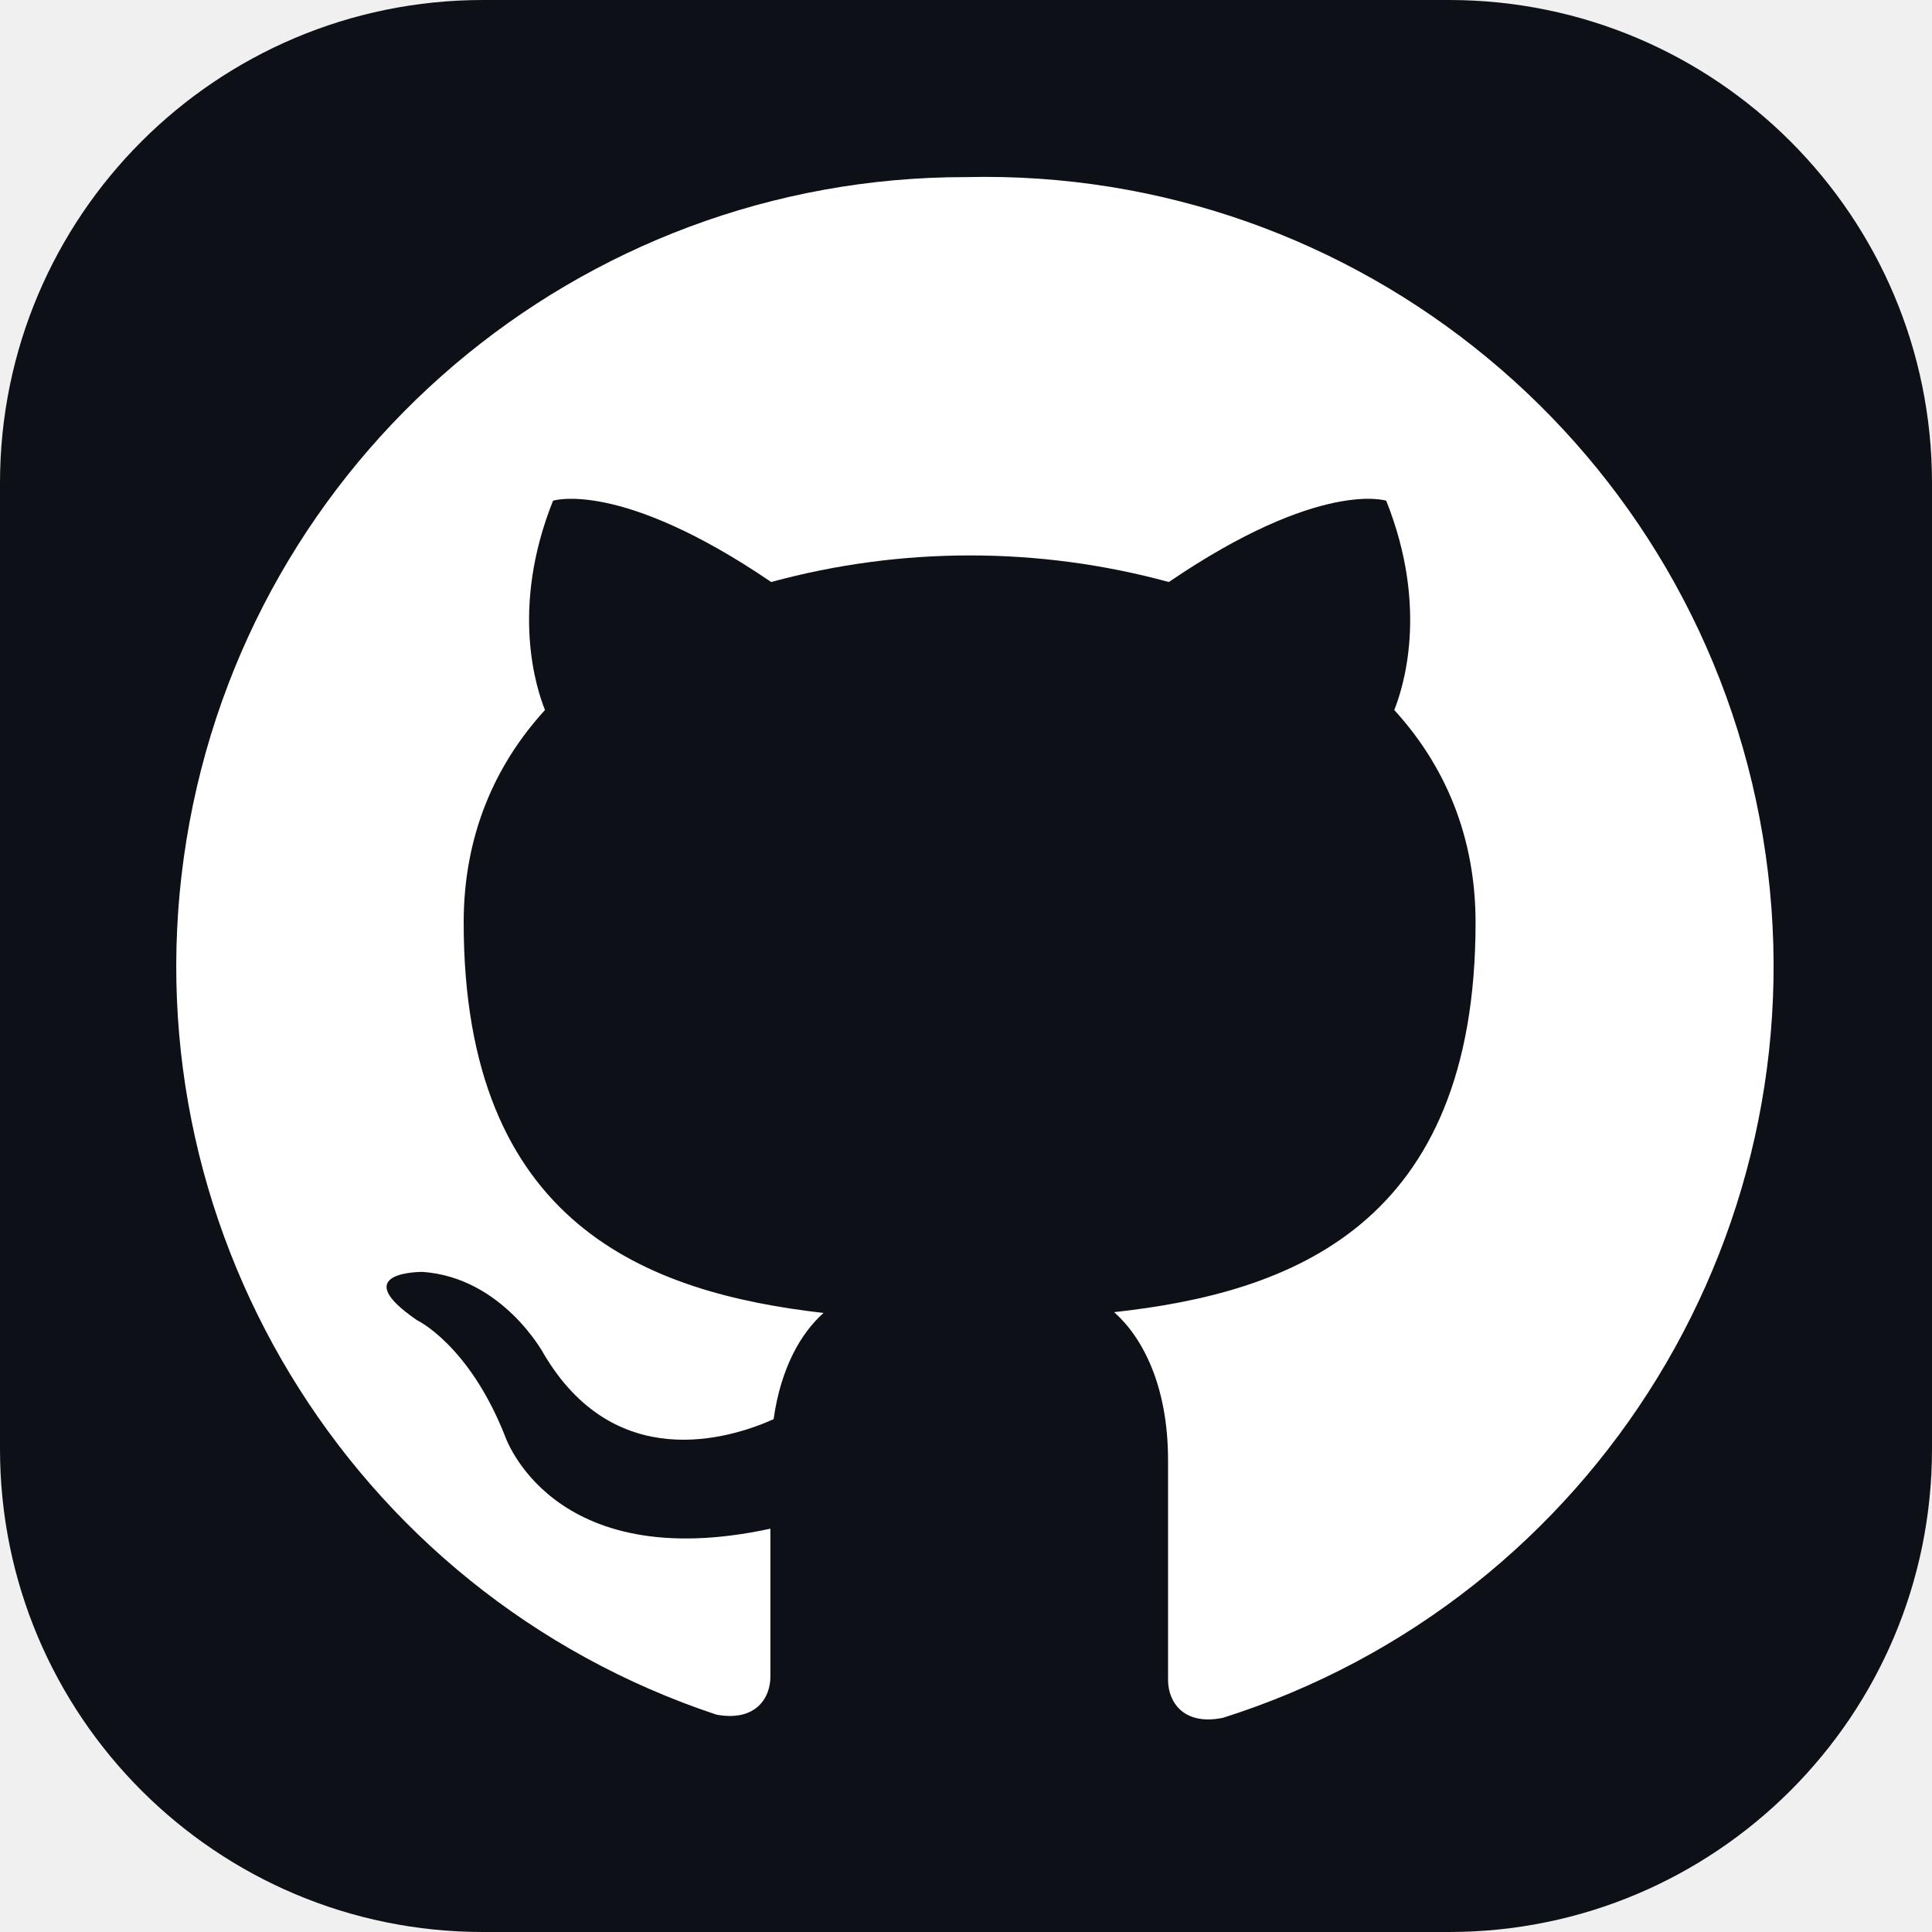
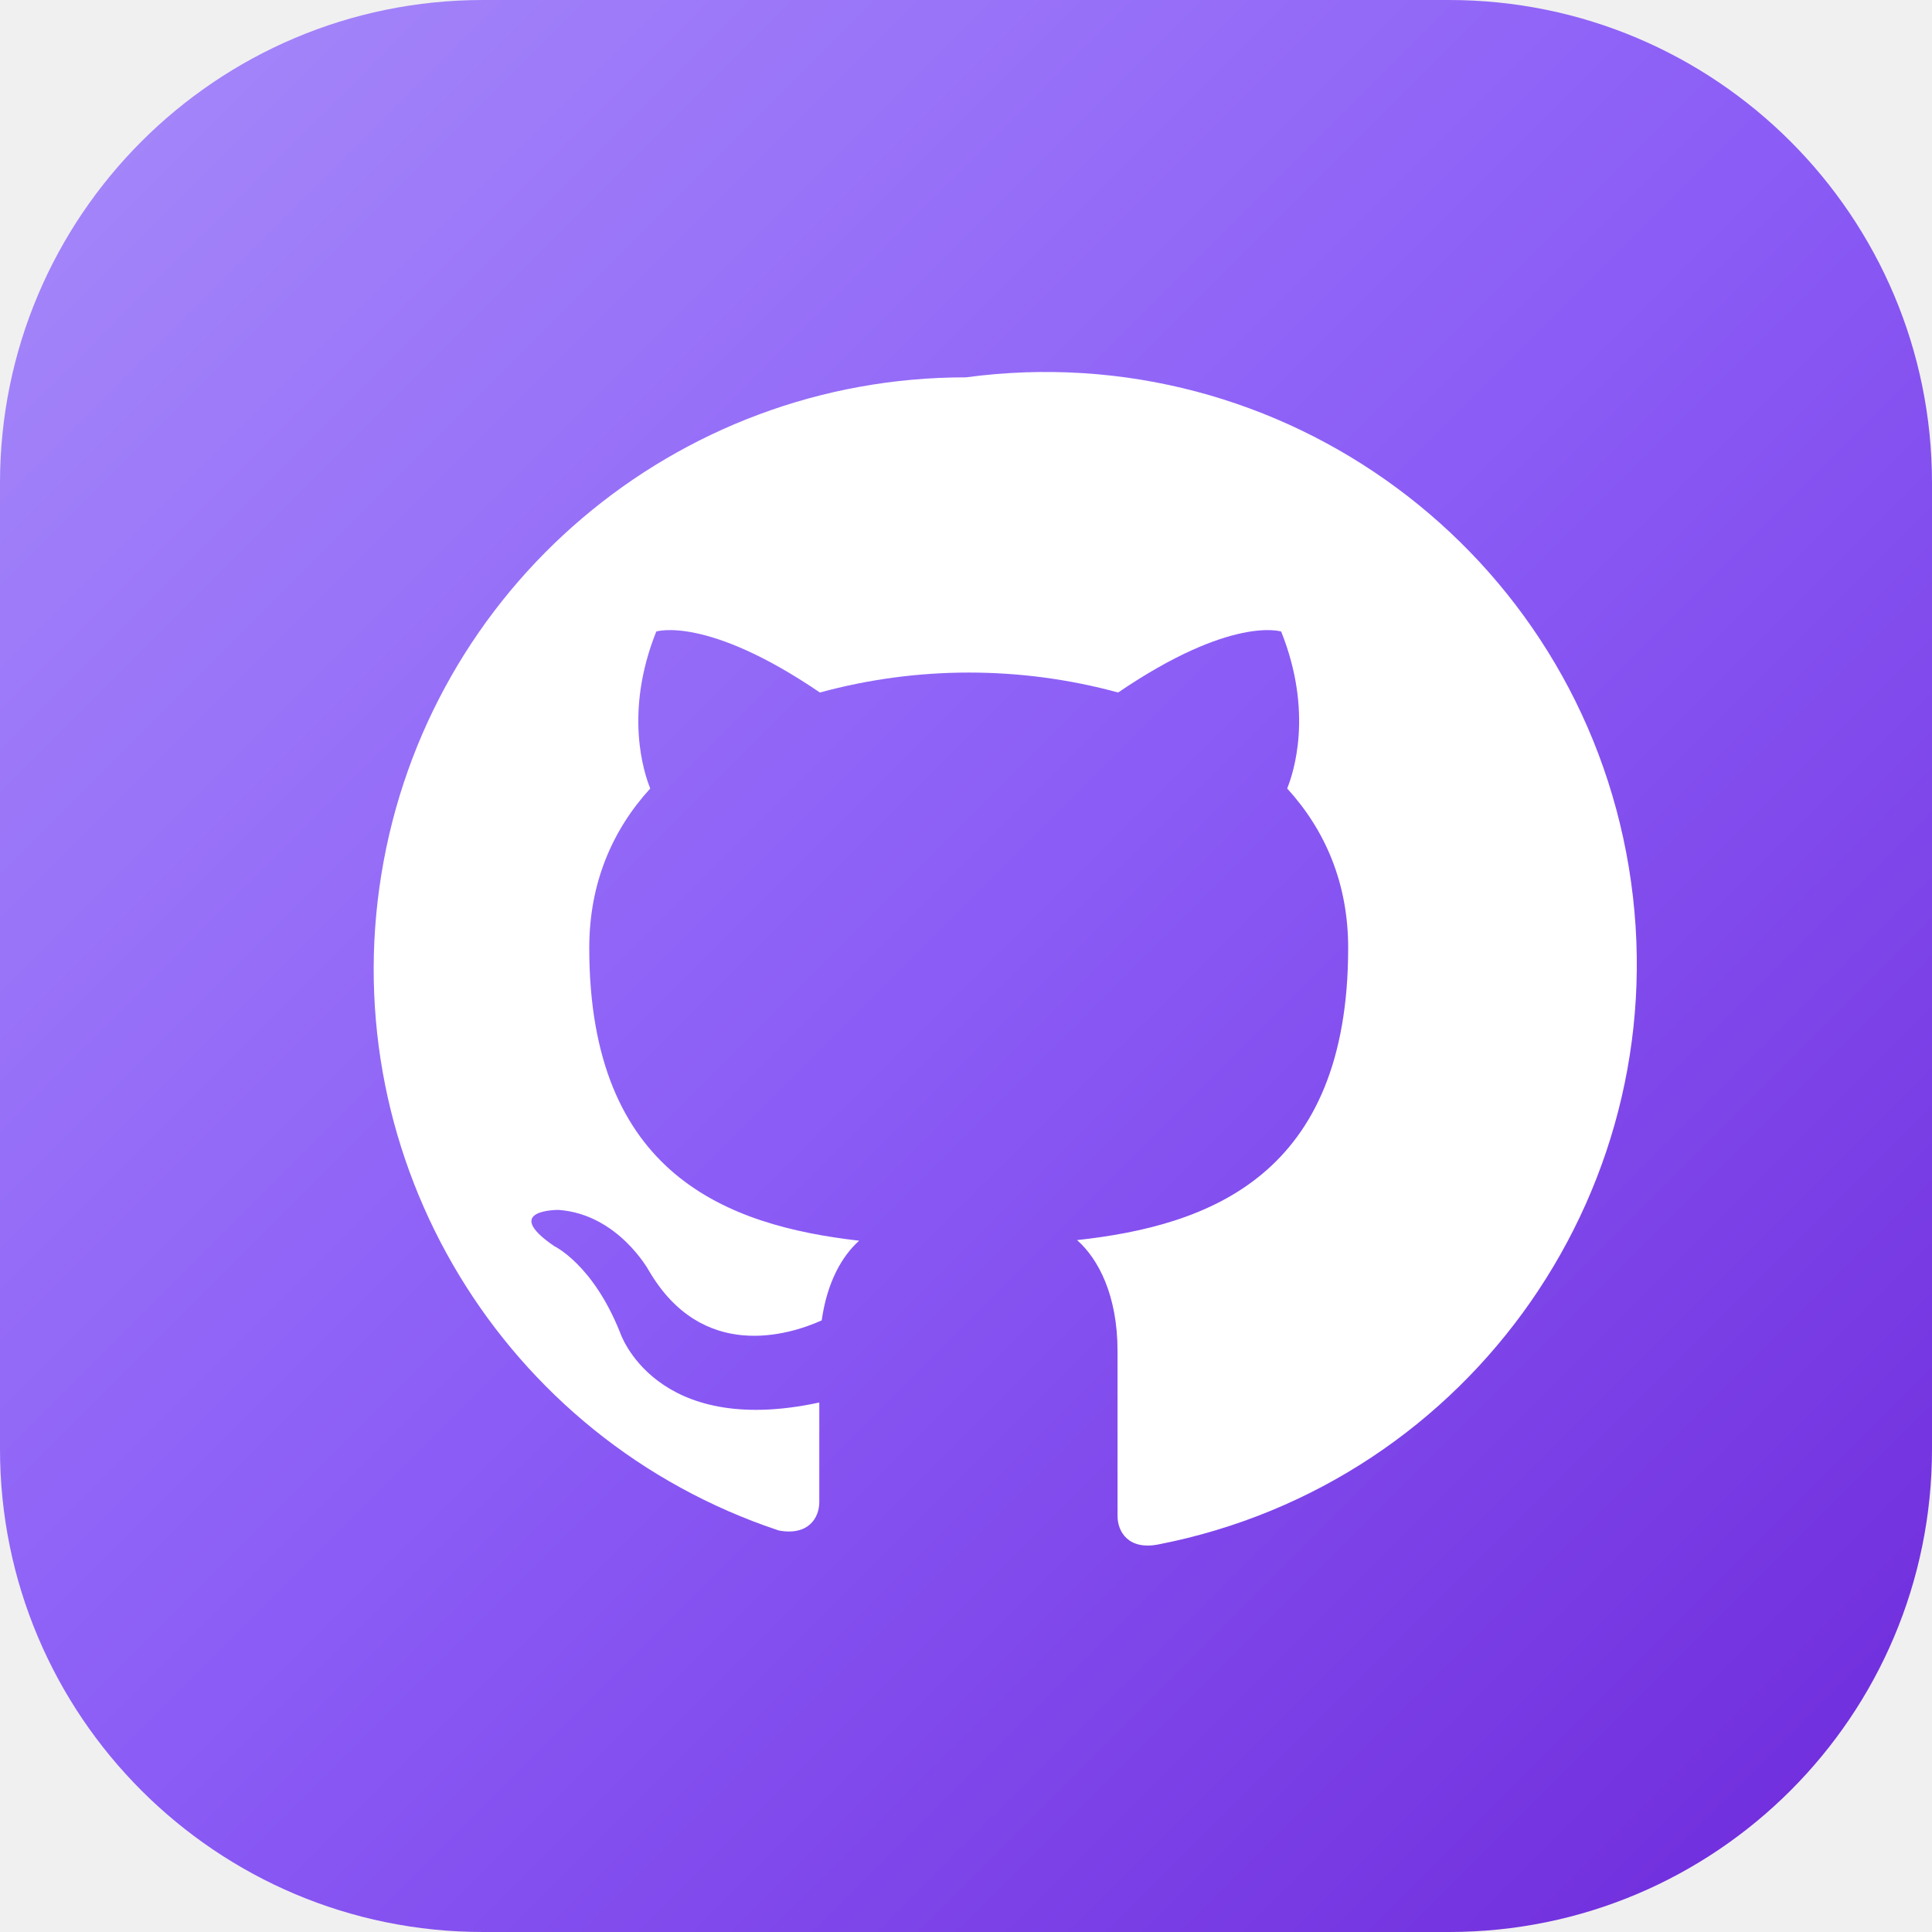
- <svg xmlns="http://www.w3.org/2000/svg" viewBox="0 0 24 24" width="64" height="64">
-   <rect width="24" height="24" rx="6" fill="#0d1117" />
-   <path fill="#ffffff" d="M12 2.2A9.8 9.8 0 0 0 8.9 21.3c.49.09.67-.21.67-.47v-1.84c-2.73.59-3.3-1.16-3.3-1.16-.45-1.13-1.09-1.43-1.09-1.43-.89-.61.07-.6.07-.6.99.07 1.5 1.01 1.5 1.01.88 1.5 2.3 1.07 2.86.82.09-.64.34-1.07.62-1.32-2.18-.25-4.47-1.09-4.47-4.85 0-1.07.38-1.95 1.01-2.64-.1-.25-.44-1.25.1-2.6 0 0 .83-.27 2.71 1.01a9.4 9.4 0 0 1 4.94 0c1.88-1.28 2.7-1.01 2.7-1.01.54 1.35.2 2.35.1 2.6.63.69 1.01 1.57 1.01 2.64 0 3.77-2.3 4.6-4.49 4.84.35.31.67.91.67 1.84v2.73c0 .26.18.57.68.47A9.8 9.8 0 0 0 12 2.2z" />
+ <svg xmlns="http://www.w3.org/2000/svg" viewBox="0 0 64 64" width="64" height="64">
+   <defs>
+     <linearGradient id="g" x1="0" y1="0" x2="1" y2="1">
+       <stop offset="0" stop-color="#a78bfa" />
+       <stop offset="0.5" stop-color="#8b5cf6" />
+       <stop offset="1" stop-color="#6d28d9" />
+     </linearGradient>
+   </defs>
+   <rect width="64" height="64" rx="16" fill="url(#g)" />
+   <path fill="#fff" d="M32 12.5A19.6 19.6 0 0 0 25.8 50.7c.98.18 1.34-.42 1.34-.94v-3.3c-5.46 1.18-6.6-2.32-6.6-2.32-.9-2.26-2.18-2.86-2.18-2.86-1.78-1.22.14-1.2.14-1.2 1.98.14 3 2.02 3 2.02 1.76 3 4.6 2.14 5.72 1.64.18-1.28.68-2.14 1.24-2.64-4.36-.5-8.94-2.18-8.94-9.7 0-2.14.76-3.9 2.02-5.28-.2-.5-.88-2.5.2-5.2 0 0 1.66-.54 5.42 2.02a18.8 18.8 0 0 1 9.88 0c3.76-2.56 5.4-2.02 5.4-2.02 1.08 2.7.4 4.7.2 5.2 1.26 1.38 2.02 3.14 2.02 5.28 0 7.54-4.6 9.2-8.98 9.68.7.62 1.34 1.82 1.34 3.68v5.46c0 .52.36 1.14 1.36.94A19.6 19.6 0 0 0 32 12.5z" />
</svg>
